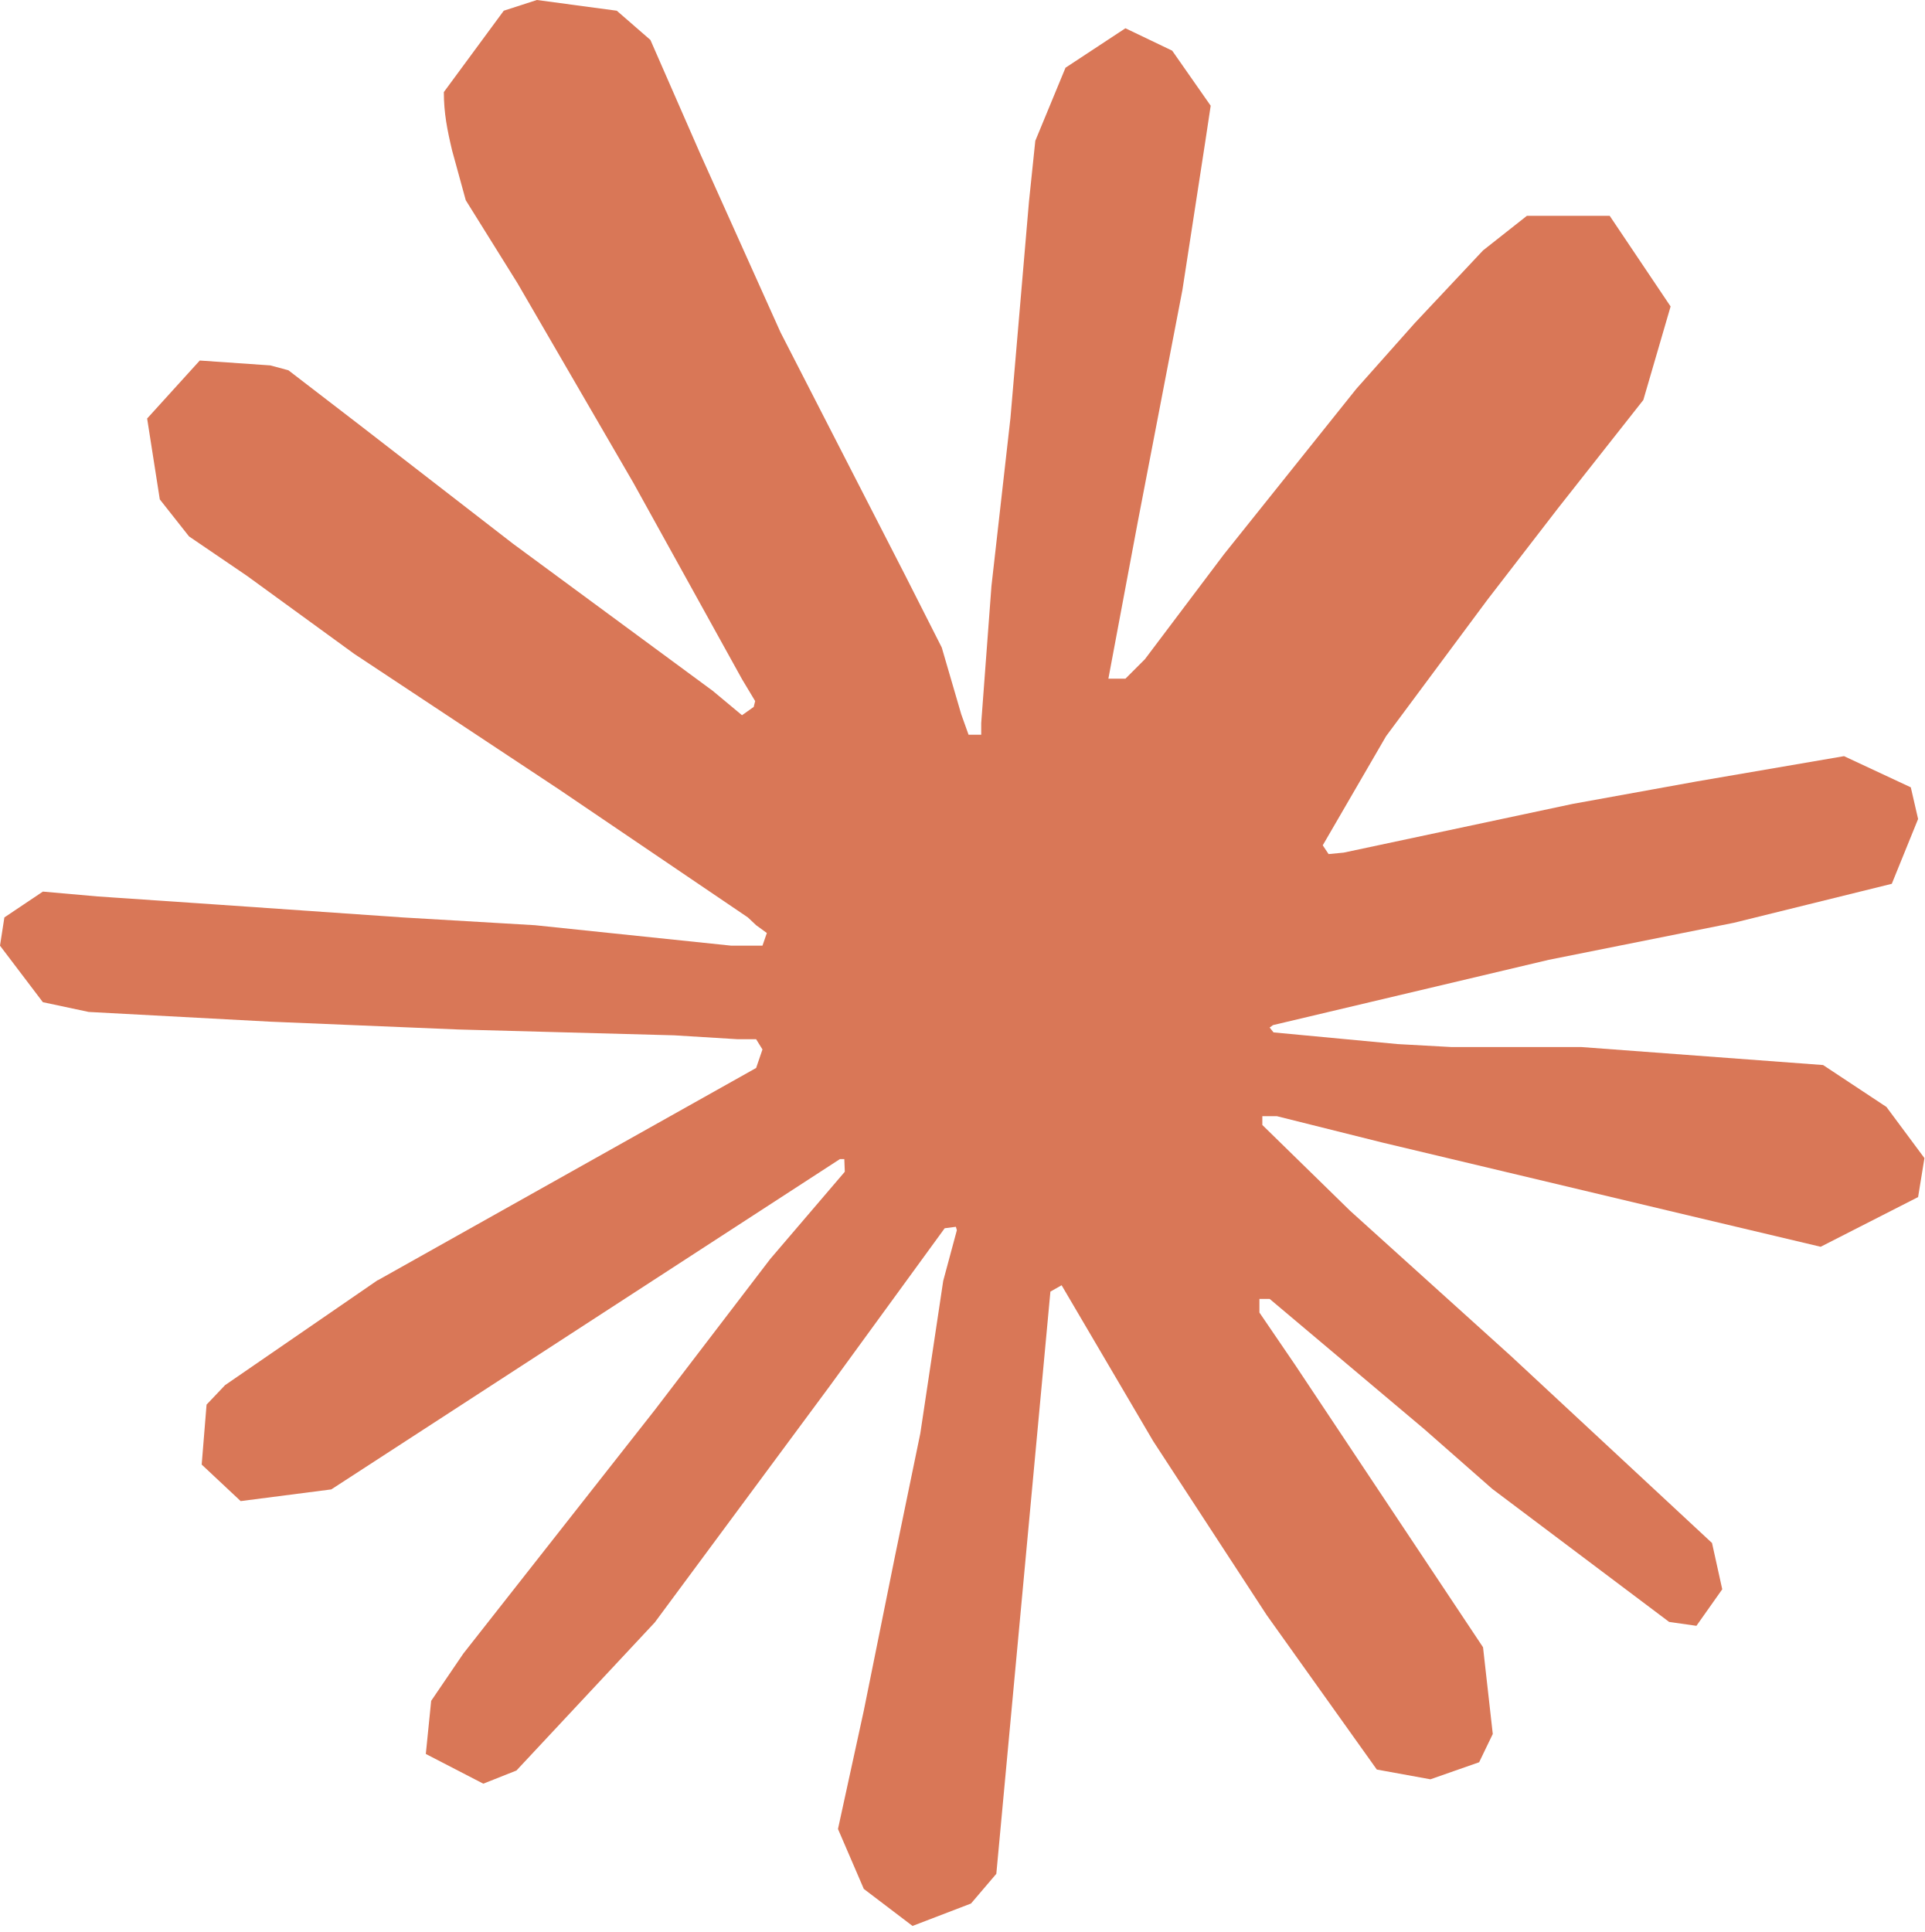
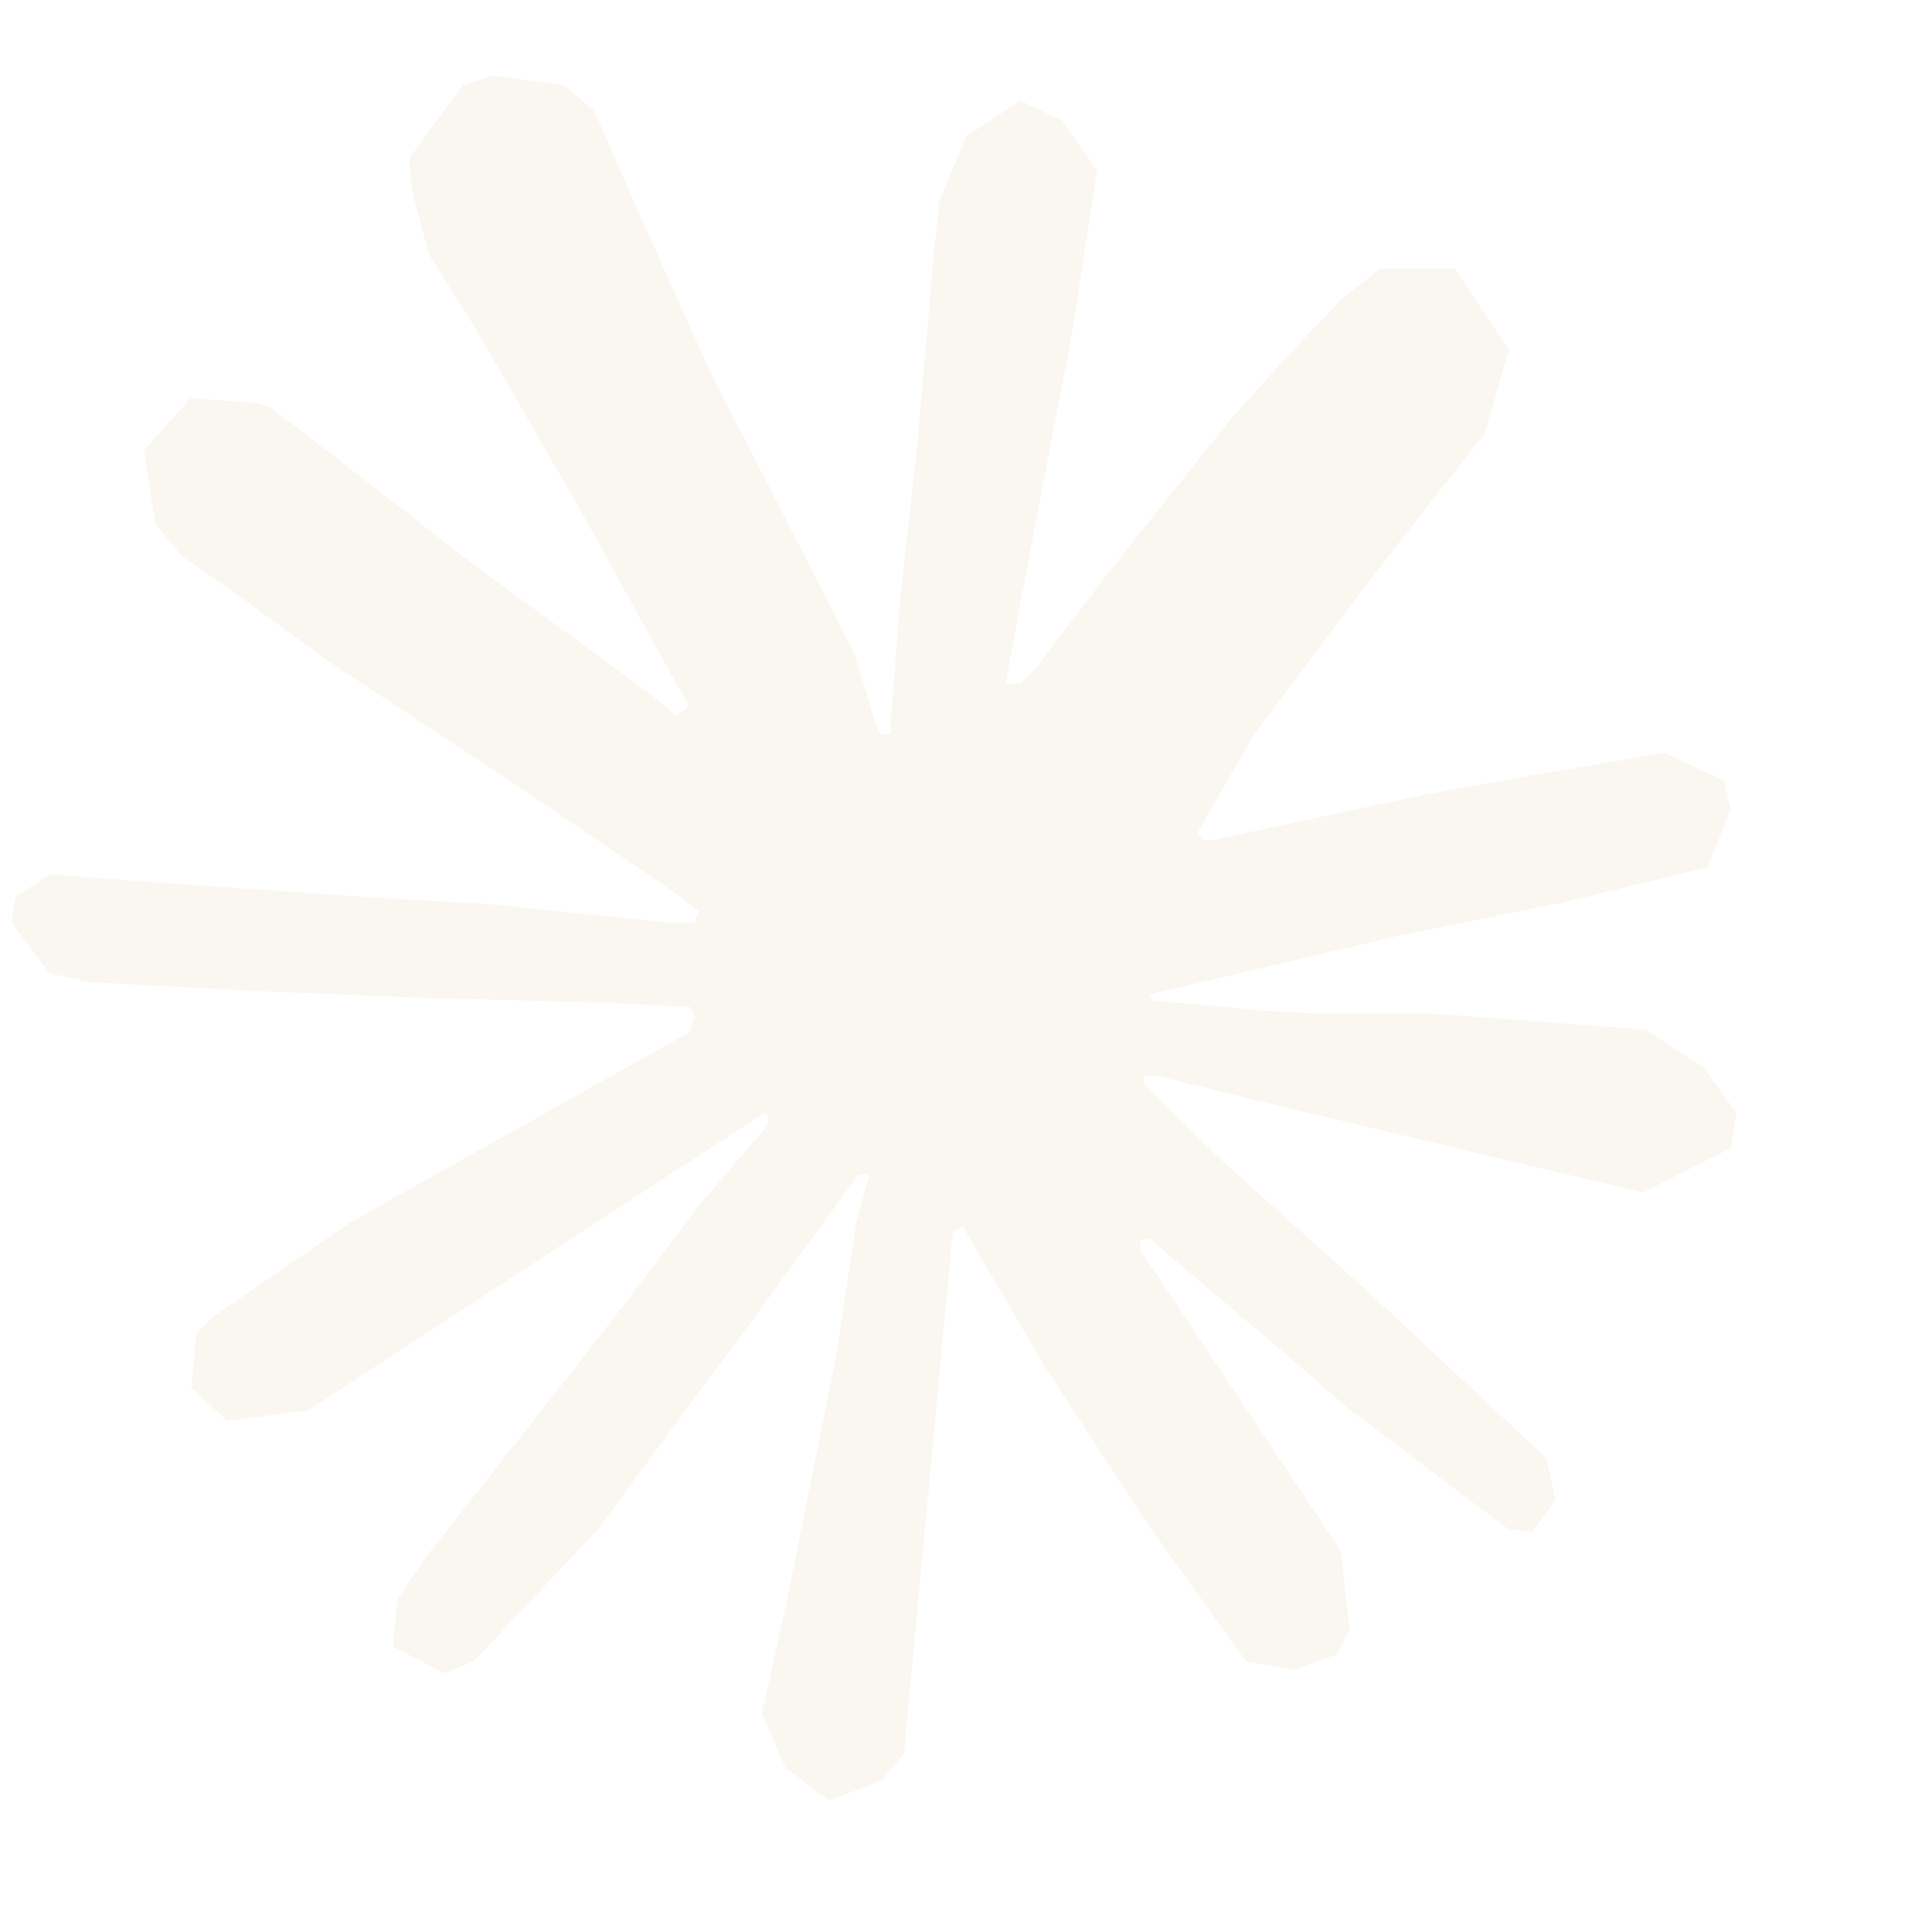
- <svg xmlns="http://www.w3.org/2000/svg" preserveAspectRatio="xMidYMid" viewBox="0 0 256 257">
-   <path fill="#D97757" d="m50.228 170.321 50.357-28.257.843-2.463-.843-1.361h-2.462l-8.426-.518-28.775-.778-24.952-1.037-24.175-1.296-6.092-1.297L0 125.796l.583-3.759 5.12-3.434 7.324.648 16.202 1.101 24.304 1.685 17.629 1.037 26.118 2.722h4.148l.583-1.685-1.426-1.037-1.101-1.037-25.147-17.045-27.22-18.017-14.258-10.37-7.713-5.25-3.888-4.925-1.685-10.758 7-7.713 9.397.649 2.398.648 9.527 7.323 20.35 15.75L94.817 91.9l3.889 3.24 1.555-1.102.195-.777-1.75-2.917-14.453-26.118-15.425-26.572-6.87-11.018-1.814-6.61c-.648-2.723-1.102-4.991-1.102-7.778l7.972-10.823L71.42 0l10.63 1.426 4.472 3.888 6.61 15.101 10.694 23.786 16.591 32.34 4.861 9.592 2.592 8.879.973 2.722h1.685v-1.556l1.36-18.211 2.528-22.36 2.463-28.776.843-8.1 4.018-9.722 7.971-5.25 6.222 2.981 5.12 7.324-.713 4.73-3.046 19.768-5.962 30.98-3.889 20.739h2.268l2.593-2.593 10.499-13.934 17.628-22.036 7.778-8.749 9.073-9.657 5.833-4.601h11.018l8.1 12.055-3.628 12.443-11.342 14.388-9.398 12.184-13.48 18.147-8.426 14.518.778 1.166 2.01-.194 30.46-6.481 16.462-2.982 19.637-3.37 8.88 4.148.971 4.213-3.5 8.62-20.998 5.184-24.628 4.926-36.682 8.685-.454.324.519.648 16.526 1.555 7.065.389h17.304l32.21 2.398 8.426 5.574 5.055 6.805-.843 5.184-12.962 6.611-17.498-4.148-40.83-9.721-14-3.5h-1.944v1.167l11.666 11.406 21.387 19.314 26.767 24.887 1.36 6.157-3.434 4.86-3.63-.518-23.526-17.693-9.073-7.972-20.545-17.304h-1.36v1.814l4.73 6.935 25.017 37.59 1.296 11.536-1.814 3.76-6.481 2.268-7.13-1.297-14.647-20.544-15.1-23.138-12.185-20.739-1.49.843-7.194 77.448-3.37 3.953-7.778 2.981-6.48-4.925-3.436-7.972 3.435-15.749 4.148-20.544 3.37-16.333 3.046-20.285 1.815-6.74-.13-.454-1.49.194-15.295 20.999-23.267 31.433-18.406 19.702-4.407 1.75-7.648-3.954.713-7.064 4.277-6.286 25.47-32.405 15.36-20.092 9.917-11.6-.065-1.686h-.583L44.07 198.125l-12.055 1.555-5.185-4.86.648-7.972 2.463-2.593 20.35-13.999z" />
+ <svg xmlns="http://www.w3.org/2000/svg" viewBox="0 0 28 28">
+   <path d="M5.073 17.719L9.991 14.961L10.072 14.72L9.991 14.585H9.748L8.924 14.535L6.113 14.46L3.681 14.36L1.317 14.234L0.723 14.109L0.169 13.369L0.223 13.006L0.723 12.668L1.439 12.73L3.019 12.843L5.397 13.006L7.113 13.106L9.667 13.369H10.072L10.126 13.207L9.991 13.106L9.883 13.006L7.424 11.339L4.762 9.584L3.371 8.568L2.628 8.054L2.249 7.578L2.087 6.525L2.763 5.773L3.681 5.836L3.911 5.898L4.843 6.613L6.829 8.155L9.424 10.06L9.802 10.373L9.954 10.271L9.978 10.198L9.802 9.91L8.397 7.365L6.897 4.77L6.221 3.692L6.046 3.053C5.978 2.785 5.938 2.563 5.938 2.288L6.708 1.235L7.14 1.097L8.181 1.235L8.613 1.611L9.261 3.091L10.302 5.41L11.923 8.568L12.396 9.509L12.653 10.373L12.747 10.637H12.909V10.486L13.044 8.706L13.288 6.525L13.531 3.717L13.612 2.928L14.004 1.975L14.787 1.461L15.395 1.749L15.895 2.464L15.828 2.928L15.531 4.858L14.95 7.879L14.571 9.91H14.787L15.044 9.646L16.071 8.293L17.787 6.137L18.544 5.284L19.435 4.344L20.003 3.893H21.084L21.867 5.071L21.516 6.287L20.408 7.691L19.489 8.882L18.172 10.647L17.355 12.066L17.428 12.183L17.625 12.166L20.597 11.527L22.205 11.238L24.123 10.912L24.988 11.314L25.083 11.727L24.745 12.567L22.691 13.069L20.286 13.557L16.705 14.4L16.666 14.432L16.712 14.502L18.327 14.648L19.016 14.686H20.705L23.853 14.924L24.677 15.463L25.164 16.127L25.083 16.641L23.813 17.28L22.11 16.879L18.125 15.927L16.76 15.588H16.571V15.701L17.706 16.817L19.8 18.697L22.408 21.129L22.543 21.73L22.205 22.207L21.854 22.157L19.557 20.427L18.665 19.65L16.666 17.957H16.53V18.133L16.99 18.81L19.435 22.483L19.557 23.611L19.381 23.974L18.746 24.2L18.057 24.075L16.611 22.056L15.139 19.8L13.95 17.769L13.806 17.86L13.099 25.416L12.774 25.804L12.018 26.093L11.383 25.616L11.045 24.839L11.383 23.297L11.788 21.292L12.112 19.7L12.409 17.719L12.591 17.058L12.575 17.013L12.43 17.038L10.937 19.085L8.667 22.157L6.87 24.075L6.438 24.25L5.695 23.861L5.762 23.172L6.181 22.558L8.667 19.399L10.167 17.431L11.133 16.301L11.124 16.138L11.07 16.133L4.465 20.439L3.29 20.59L2.776 20.113L2.844 19.336L3.087 19.085L5.073 17.719Z" fill="#faf6f0" />
</svg>
